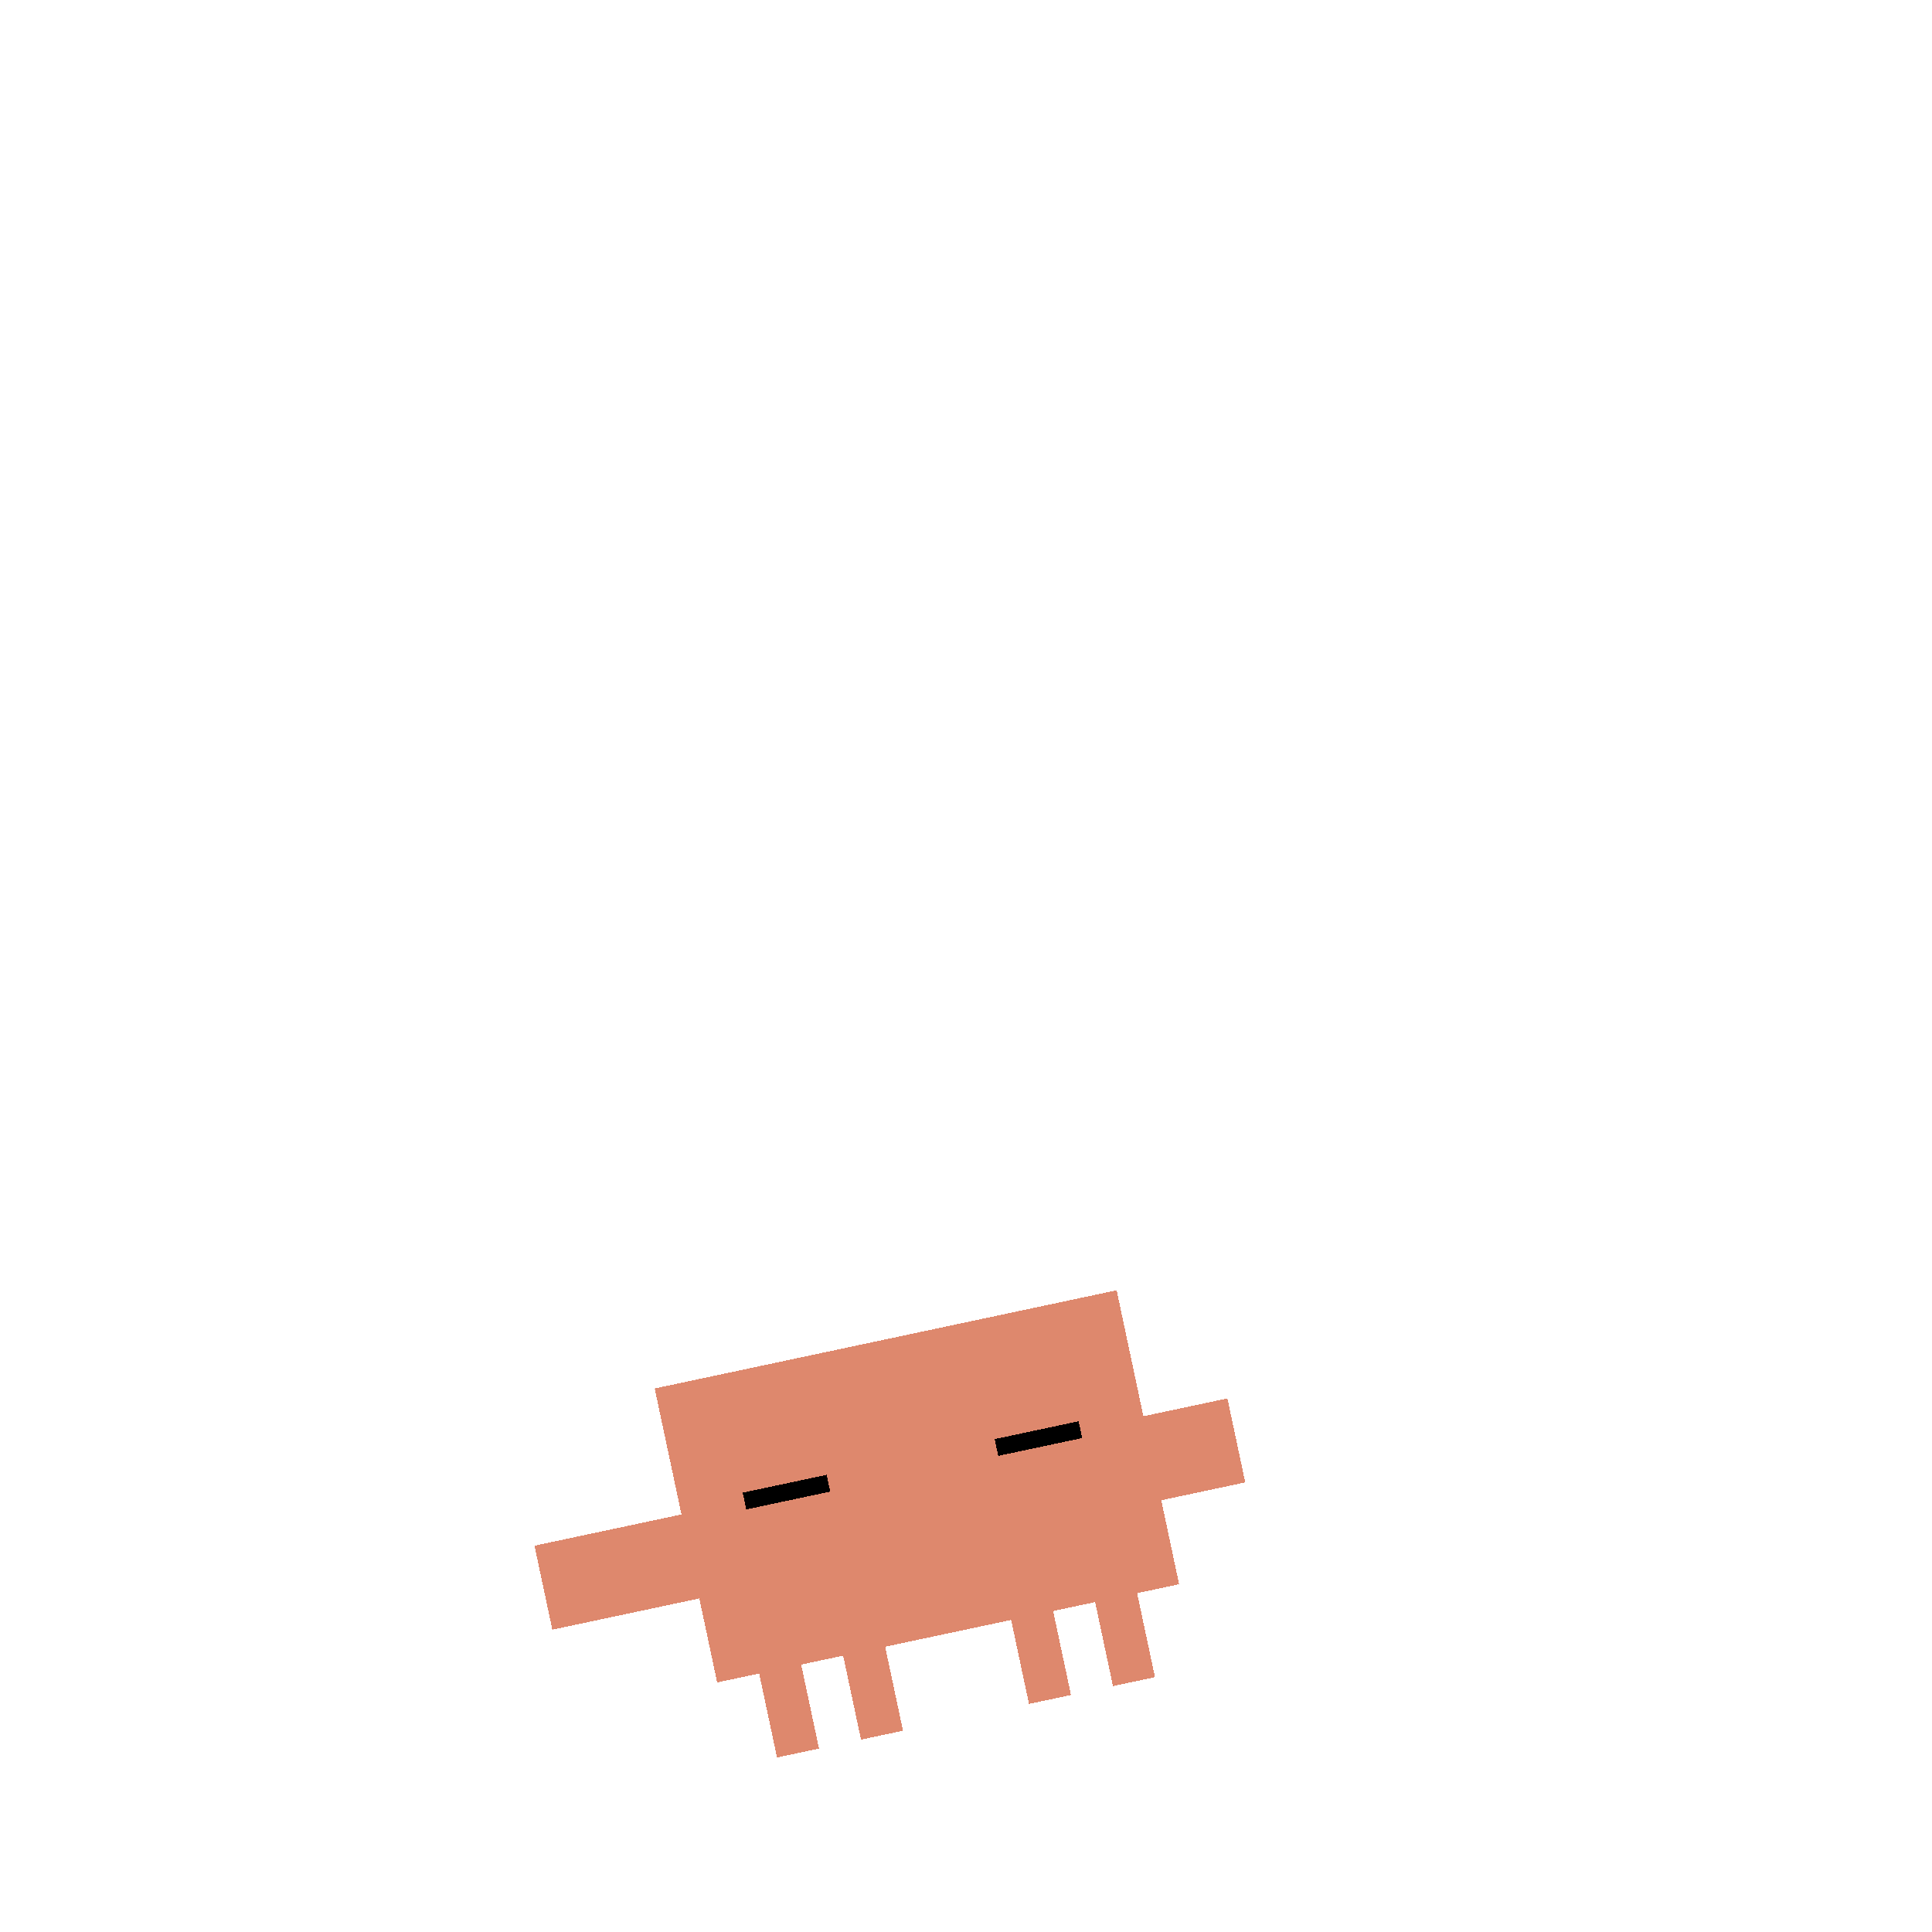
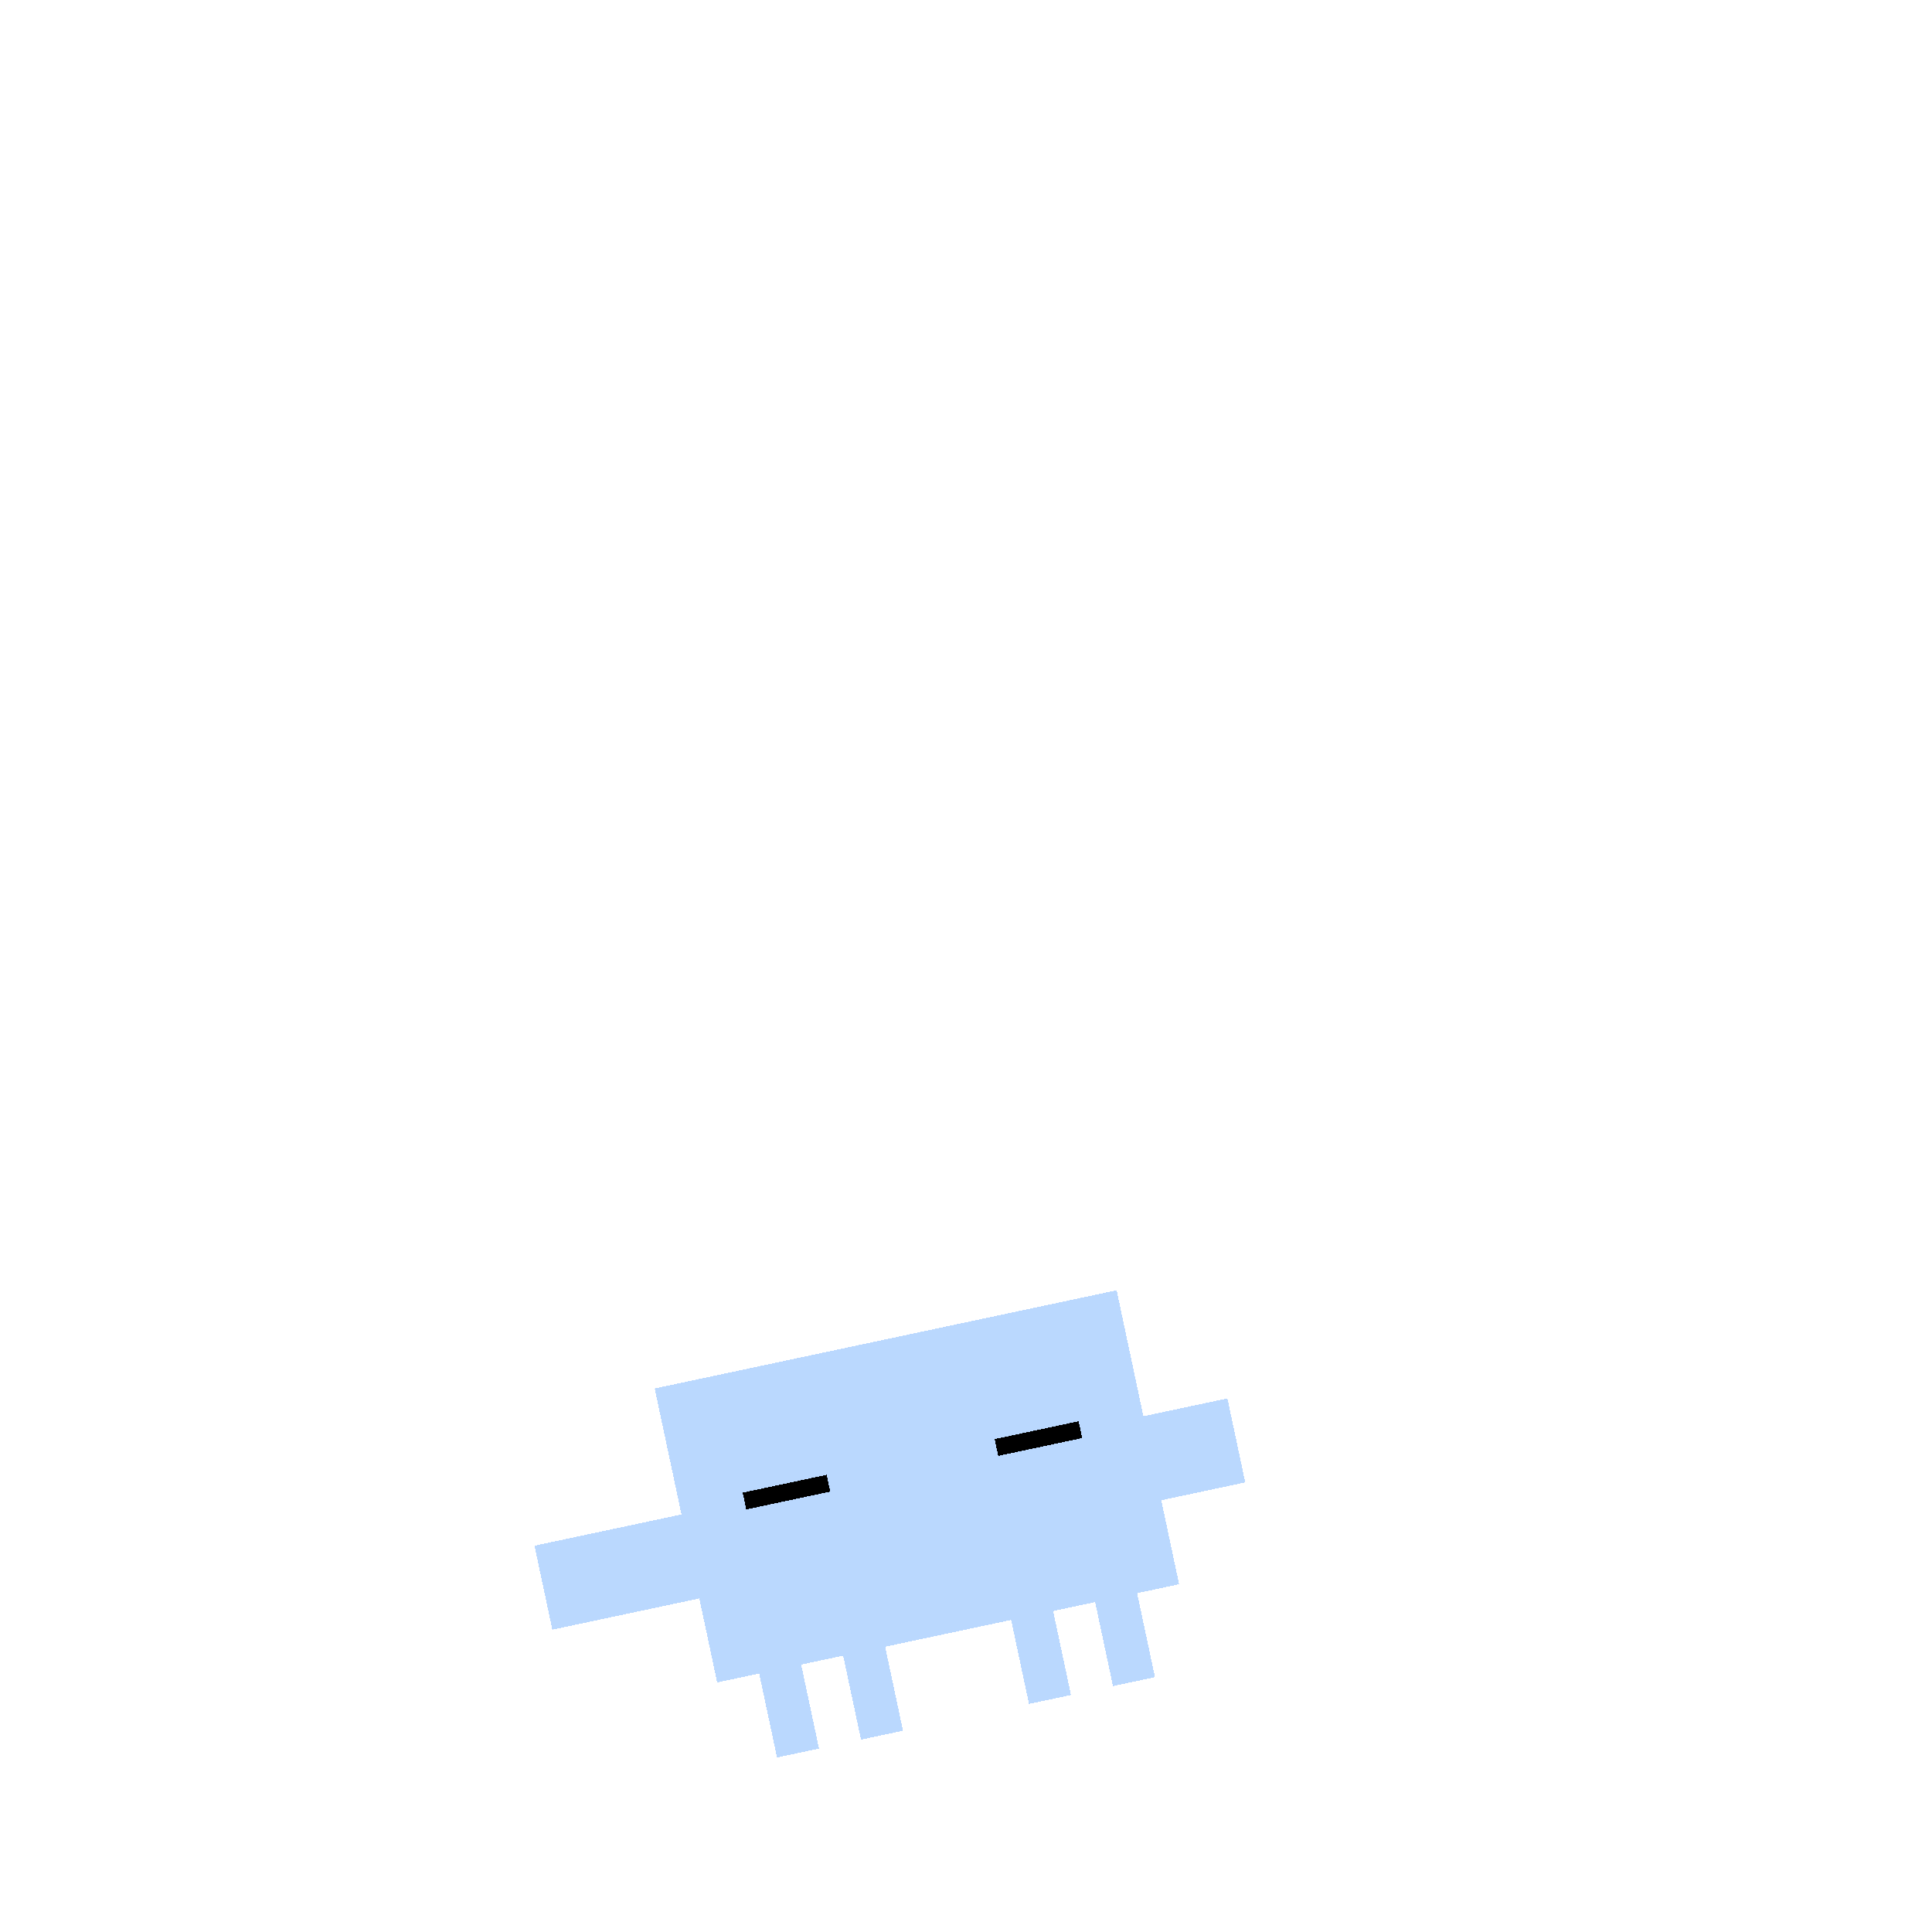
<svg xmlns="http://www.w3.org/2000/svg" viewBox="-15 -25 45 45" width="500" height="500" shape-rendering="crispEdges">
  <defs>
    <style>
      /* Slower breathing for sleepy feel */
      .breathe-anim {
        transform-origin: 7.5px 13px;
        animation: breathe 5s infinite ease-in-out;
      }

      /* Very slow, barely noticeable arm drift */
      .arm-wobble {
        transform-box: fill-box;
        transform-origin: 100% 0%;
        animation: arm-drift 50s infinite ease-in-out;
      }

      /* Zzz particles (same style as clawd-sleeping.svg) */
      .z-particle { opacity: 0; }
      .z1 { animation: float-1 6s infinite ease-in-out 0s; }
      .z2 { animation: float-2 6s infinite ease-in-out 2s; }
      .z3 { animation: float-3 6s infinite ease-in-out 4s; }

      @keyframes breathe {
        0%, 100% { transform: scale(1, 1) translate(0, 0); }
        50% { transform: scale(1.015, 0.985) translate(0, 0.3px); }
      }

      @keyframes arm-drift {
        0%, 94%, 100% { transform: rotate(0deg); }
        96% { transform: rotate(3deg); }
        98% { transform: rotate(-1deg); }
      }

      /* Zzz floats left and up (away from screen edge) */
      @keyframes float-1 {
        0%   { transform: translate(-2px, 6px) scale(0.4); opacity: 0; }
        10%  { opacity: 1; }
        30%  { transform: translate(-5px, 3px) scale(0.6); }
        50%  { transform: translate(-3px, 0px) scale(0.8); }
        70%  { transform: translate(-6px, -3px) scale(1.0); }
        90%  { opacity: 0.8; }
        100% { transform: translate(-4px, -6px) scale(1.1); opacity: 0; }
      }

      @keyframes float-2 {
        0%   { transform: translate(-3px, 7px) scale(0.3); opacity: 0; }
        10%  { opacity: 1; }
        30%  { transform: translate(-6px, 4px) scale(0.5); }
        50%  { transform: translate(-4px, 1px) scale(0.7); }
        70%  { transform: translate(-7px, -2px) scale(0.9); }
        90%  { opacity: 0.8; }
        100% { transform: translate(-5px, -5px) scale(1.0); opacity: 0; }
      }

      @keyframes float-3 {
        0%   { transform: translate(-1px, 5px) scale(0.5); opacity: 0; }
        10%  { opacity: 1; }
        30%  { transform: translate(-4px, 2px) scale(0.7); }
        50%  { transform: translate(-2px, -1px) scale(0.9); }
        70%  { transform: translate(-5px, -4px) scale(1.1); }
        90%  { opacity: 0.8; }
        100% { transform: translate(-3px, -7px) scale(1.2); opacity: 0; }
      }
    </style>
    <g id="pixel-z">
      <rect x="0" y="0" width="4" height="1" />
      <rect x="2" y="1" width="1" height="1" />
      <rect x="1" y="2" width="1" height="1" />
      <rect x="0" y="3" width="4" height="1" />
    </g>
    <g id="pixel-z-small">
      <rect x="0" y="0" width="3" height="1" />
      <rect x="1" y="1" width="1" height="1" />
      <rect x="0" y="2" width="3" height="1" />
    </g>
  </defs>
  <use href="#pixel-z" class="z-particle z1" fill="#90A4AE" />
  <use href="#pixel-z-small" class="z-particle z2" fill="#B0BEC5" />
  <use href="#pixel-z" class="z-particle z3" fill="#CFD8DC" />
  <g transform="rotate(-12, 7.5, 15)">
-     <g fill="#DE886D">
+     <g fill="#BAD8FE">
      <rect x="3" y="11" width="1" height="4" />
      <rect x="5" y="11" width="1" height="4" />
      <rect x="9" y="11" width="1" height="4" />
      <rect x="11" y="11" width="1" height="4" />
    </g>
    <g id="body-js">
      <g class="breathe-anim">
-         <rect x="2" y="6" width="11" height="7" fill="#DE886D" />
+         <rect x="2" y="6" width="11" height="7" fill="#BAD8FE" />
        <g class="arm-wobble">
-           <rect x="-1.5" y="9" width="4.5" height="2" fill="#DE886D" />
+           <rect x="-1.5" y="9" width="4.5" height="2" fill="#BAD8FE" />
        </g>
-         <rect x="13" y="9" width="2" height="2" fill="#DE886D" />
+         <rect x="13" y="9" width="2" height="2" fill="#BAD8FE" />
        <g id="eyes-js" fill="#000000">
          <rect x="3.5" y="8.8" width="2" height="0.4" />
          <rect x="9.5" y="8.8" width="2" height="0.4" />
        </g>
      </g>
    </g>
  </g>
</svg>
